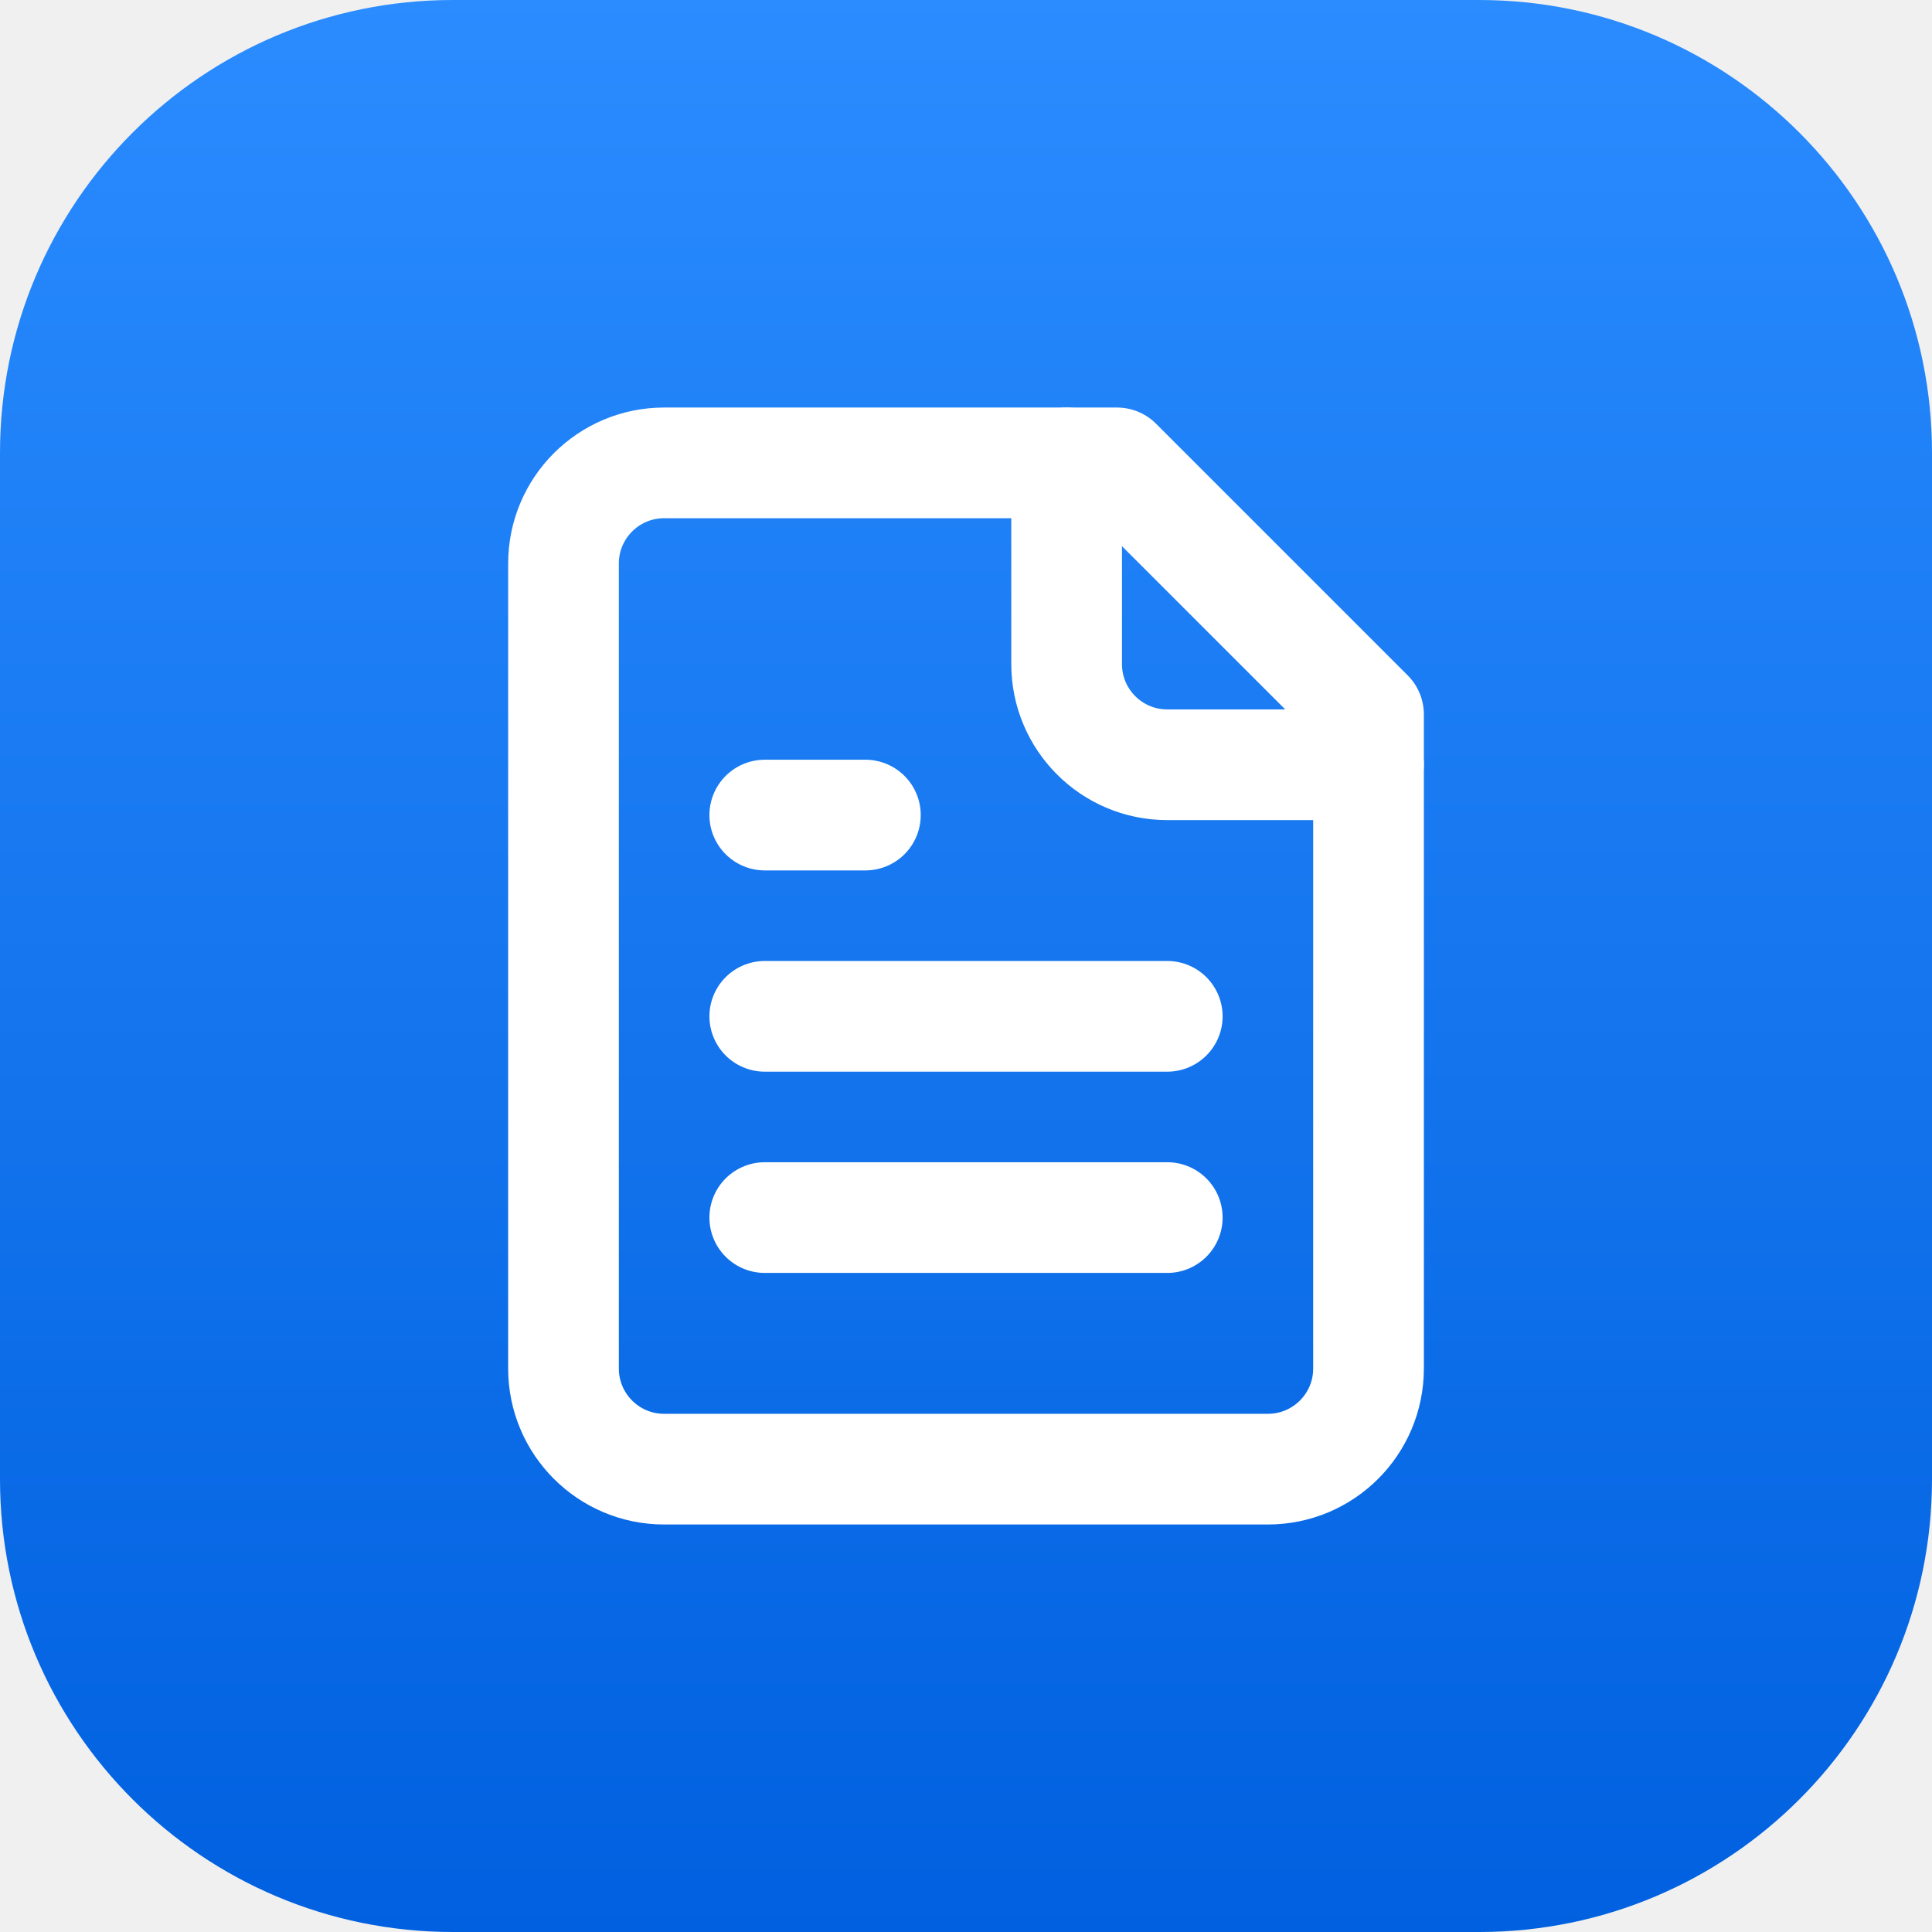
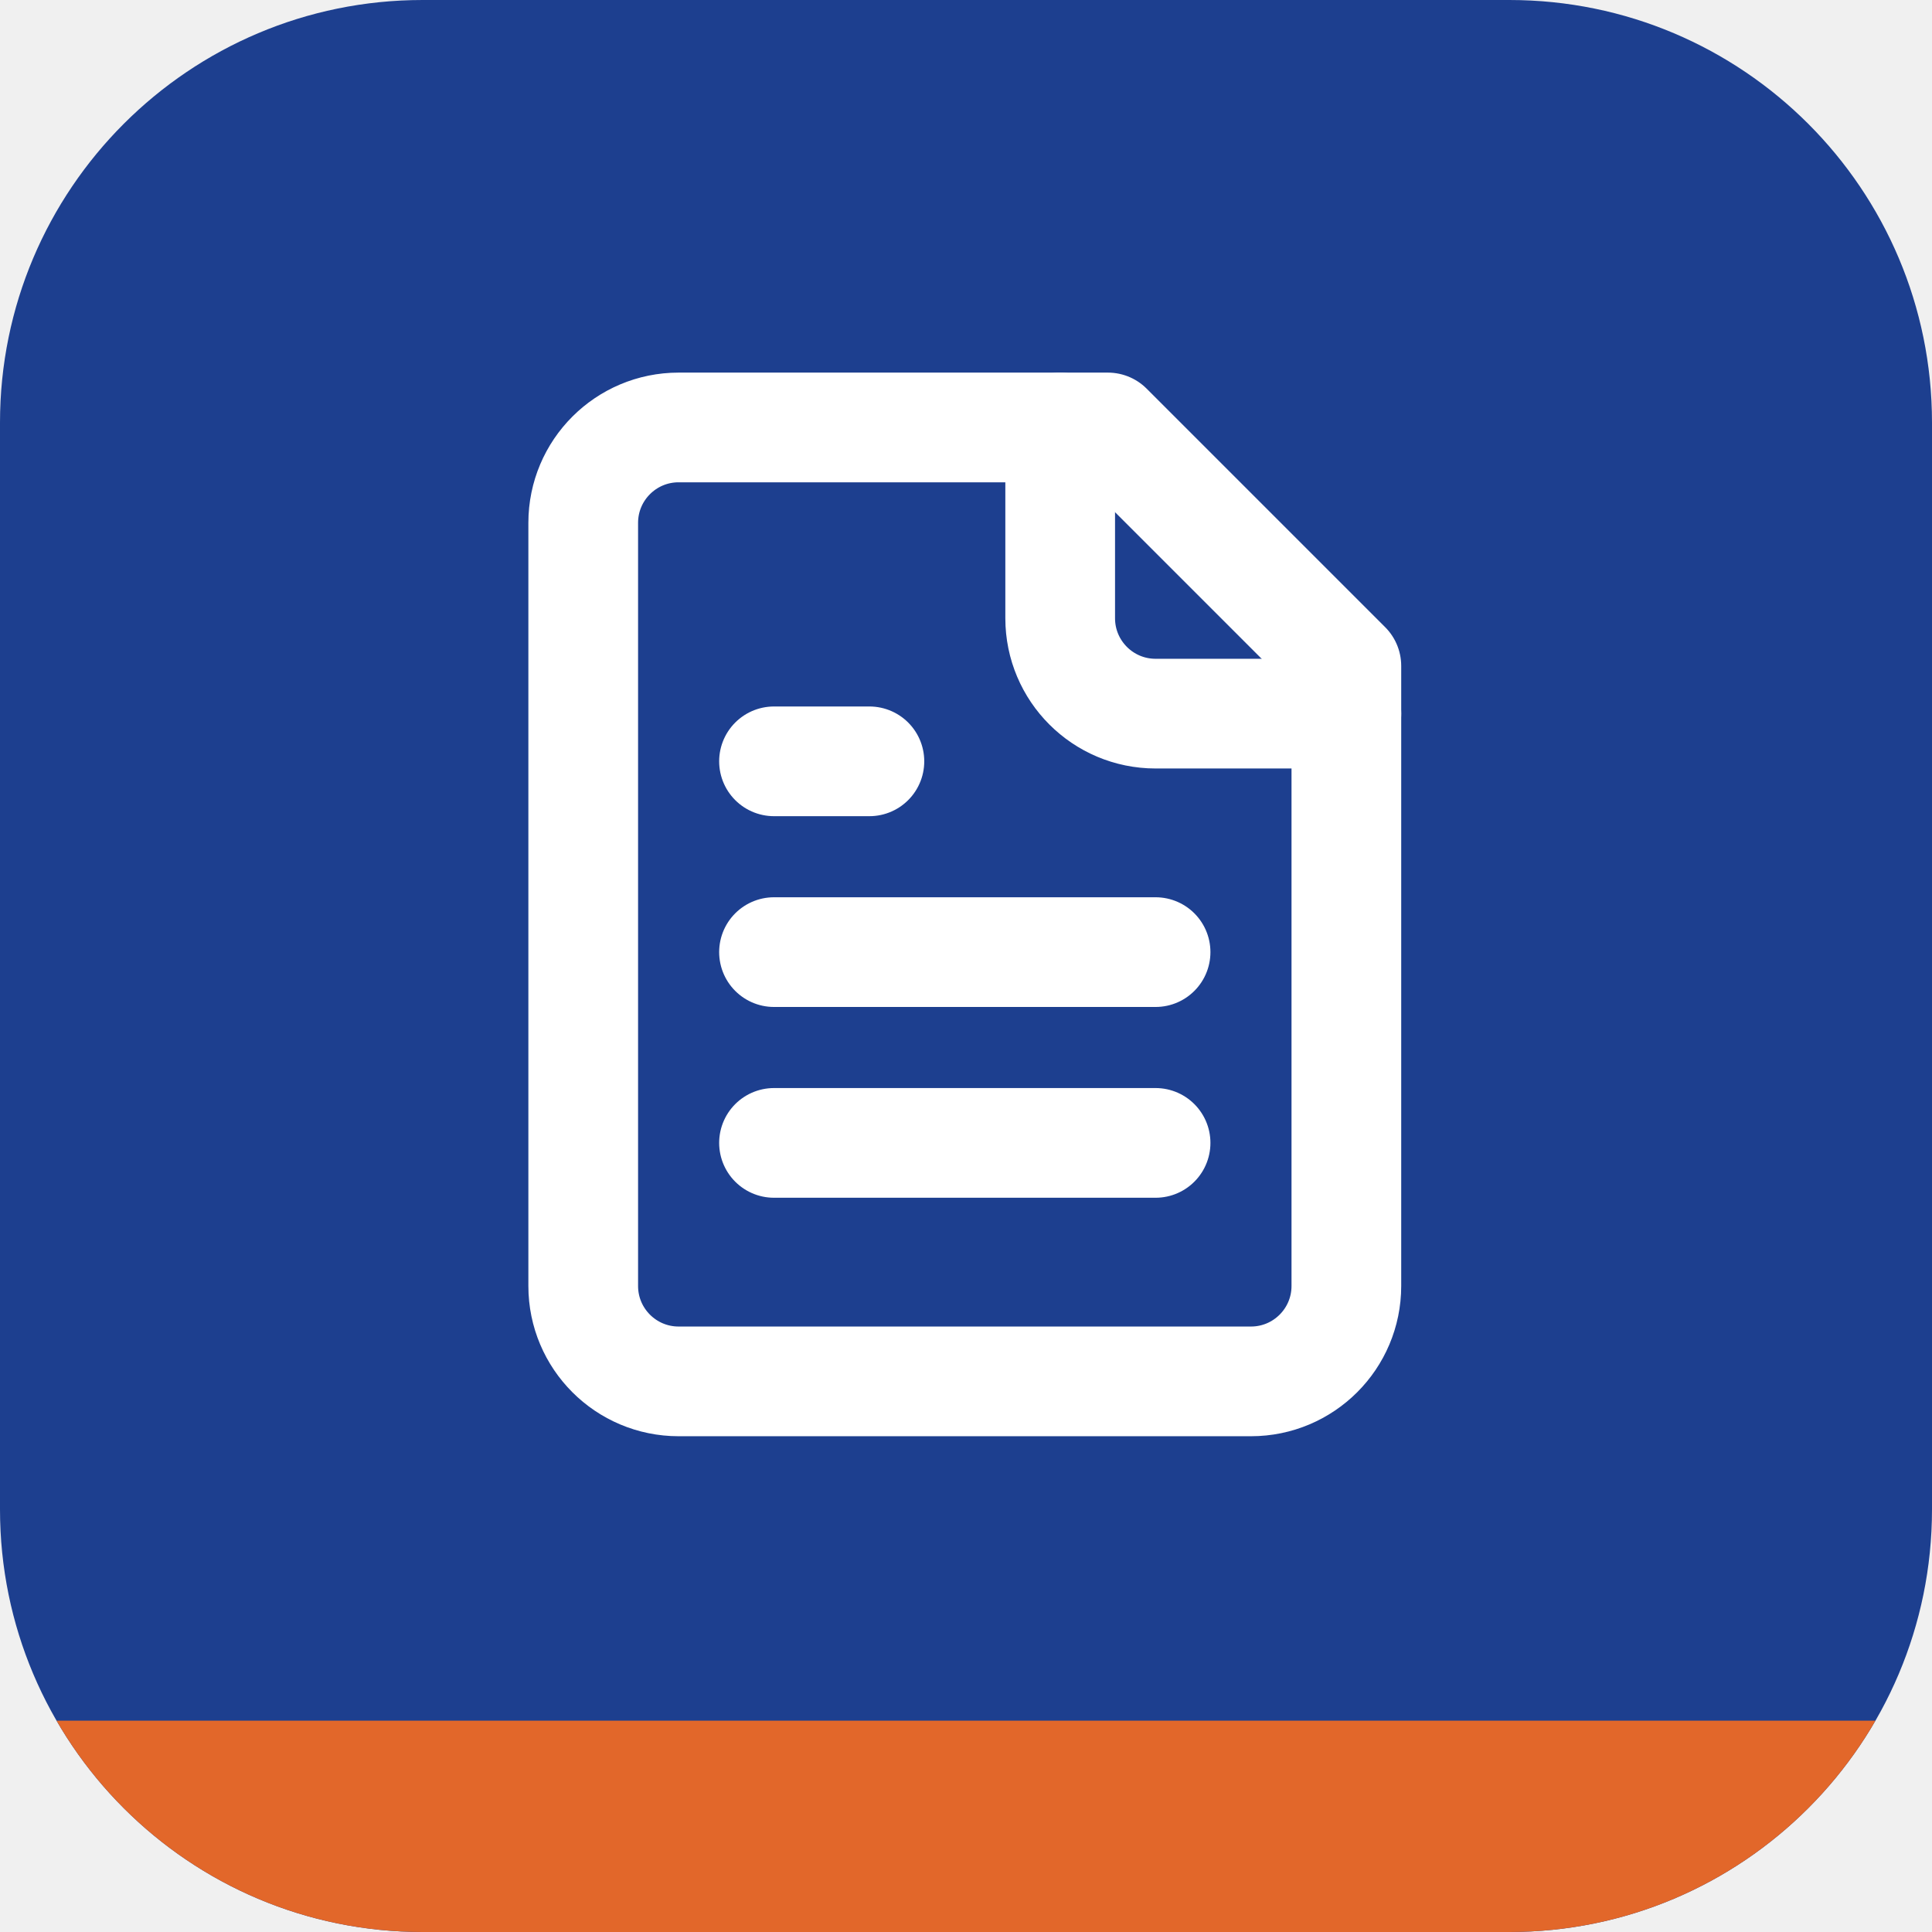
<svg xmlns="http://www.w3.org/2000/svg" viewBox="0 0 64 64">
-   <defs>
-     <linearGradient id="g" x1="0" y1="0" x2="0" y2="1">
-       <stop offset="0" stop-color="#2a8cff" />
-       <stop offset="1" stop-color="#0060df" />
-     </linearGradient>
-   </defs>
-   <rect width="64" height="64" rx="15" fill="url(#g)" />
-   <g fill="none" stroke="#fff" stroke-width="3.6" stroke-linecap="round" stroke-linejoin="round" transform="translate(12 12) scale(1.6667)">
-     <path d="M15 2H6a2 2 0 0 0-2 2v16a2 2 0 0 0 2 2h12a2 2 0 0 0 2-2V7Z" stroke-width="2.2" />
-     <path d="M14 2v4a2 2 0 0 0 2 2h4" stroke-width="2.2" />
-     <path d="M10 9H8M16 13H8M16 17H8" stroke-width="2.2" />
+   <clipPath id="c">
+     <rect width="64" height="64" rx="14" />
+   </clipPath>
+   <g clip-path="url(#c)">
+     <rect width="64" height="64" fill="#1d3f8f" />
+     <rect y="57" width="64" height="7" fill="#e2672a" />
+   </g>
+   <g fill="none" stroke="#fff" stroke-width="2.3" stroke-linecap="round" stroke-linejoin="round" transform="translate(13 11) scale(1.58)">
+     <path d="M15 2H6a2 2 0 0 0-2 2v16a2 2 0 0 0 2 2h12a2 2 0 0 0 2-2V7Z" />
+     <path d="M14 2v4a2 2 0 0 0 2 2h4" />
+     <path d="M10 9H8M16 13H8M16 17H8" />
  </g>
</svg>
